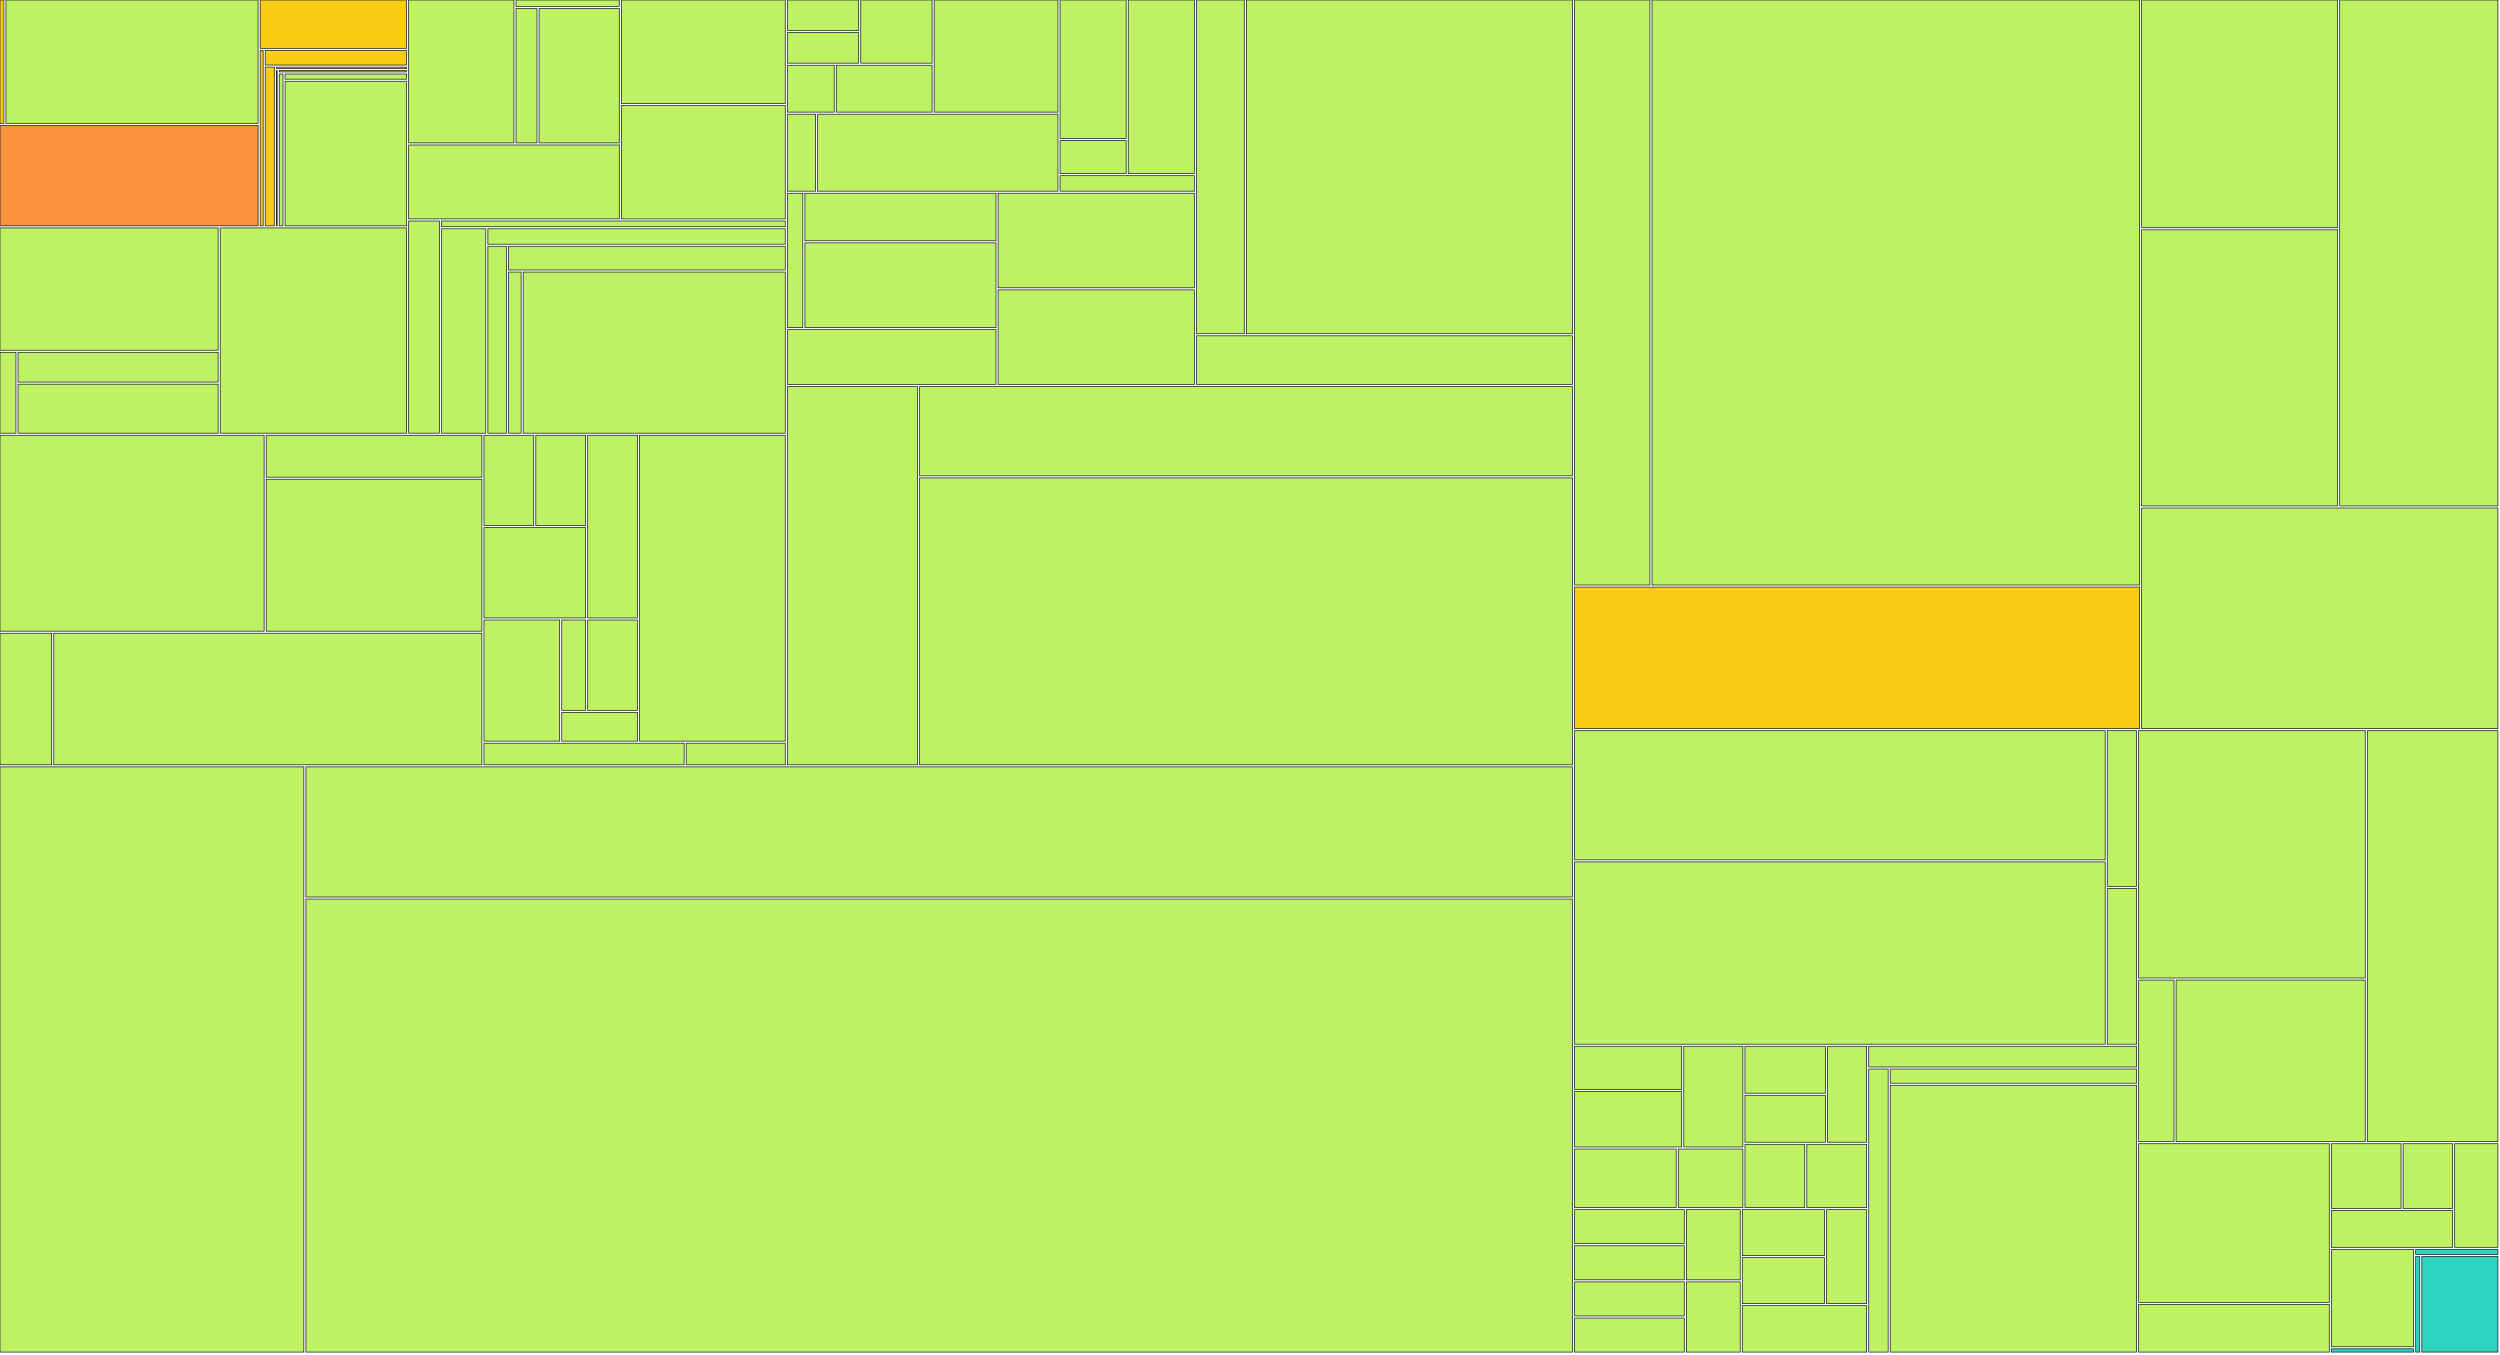
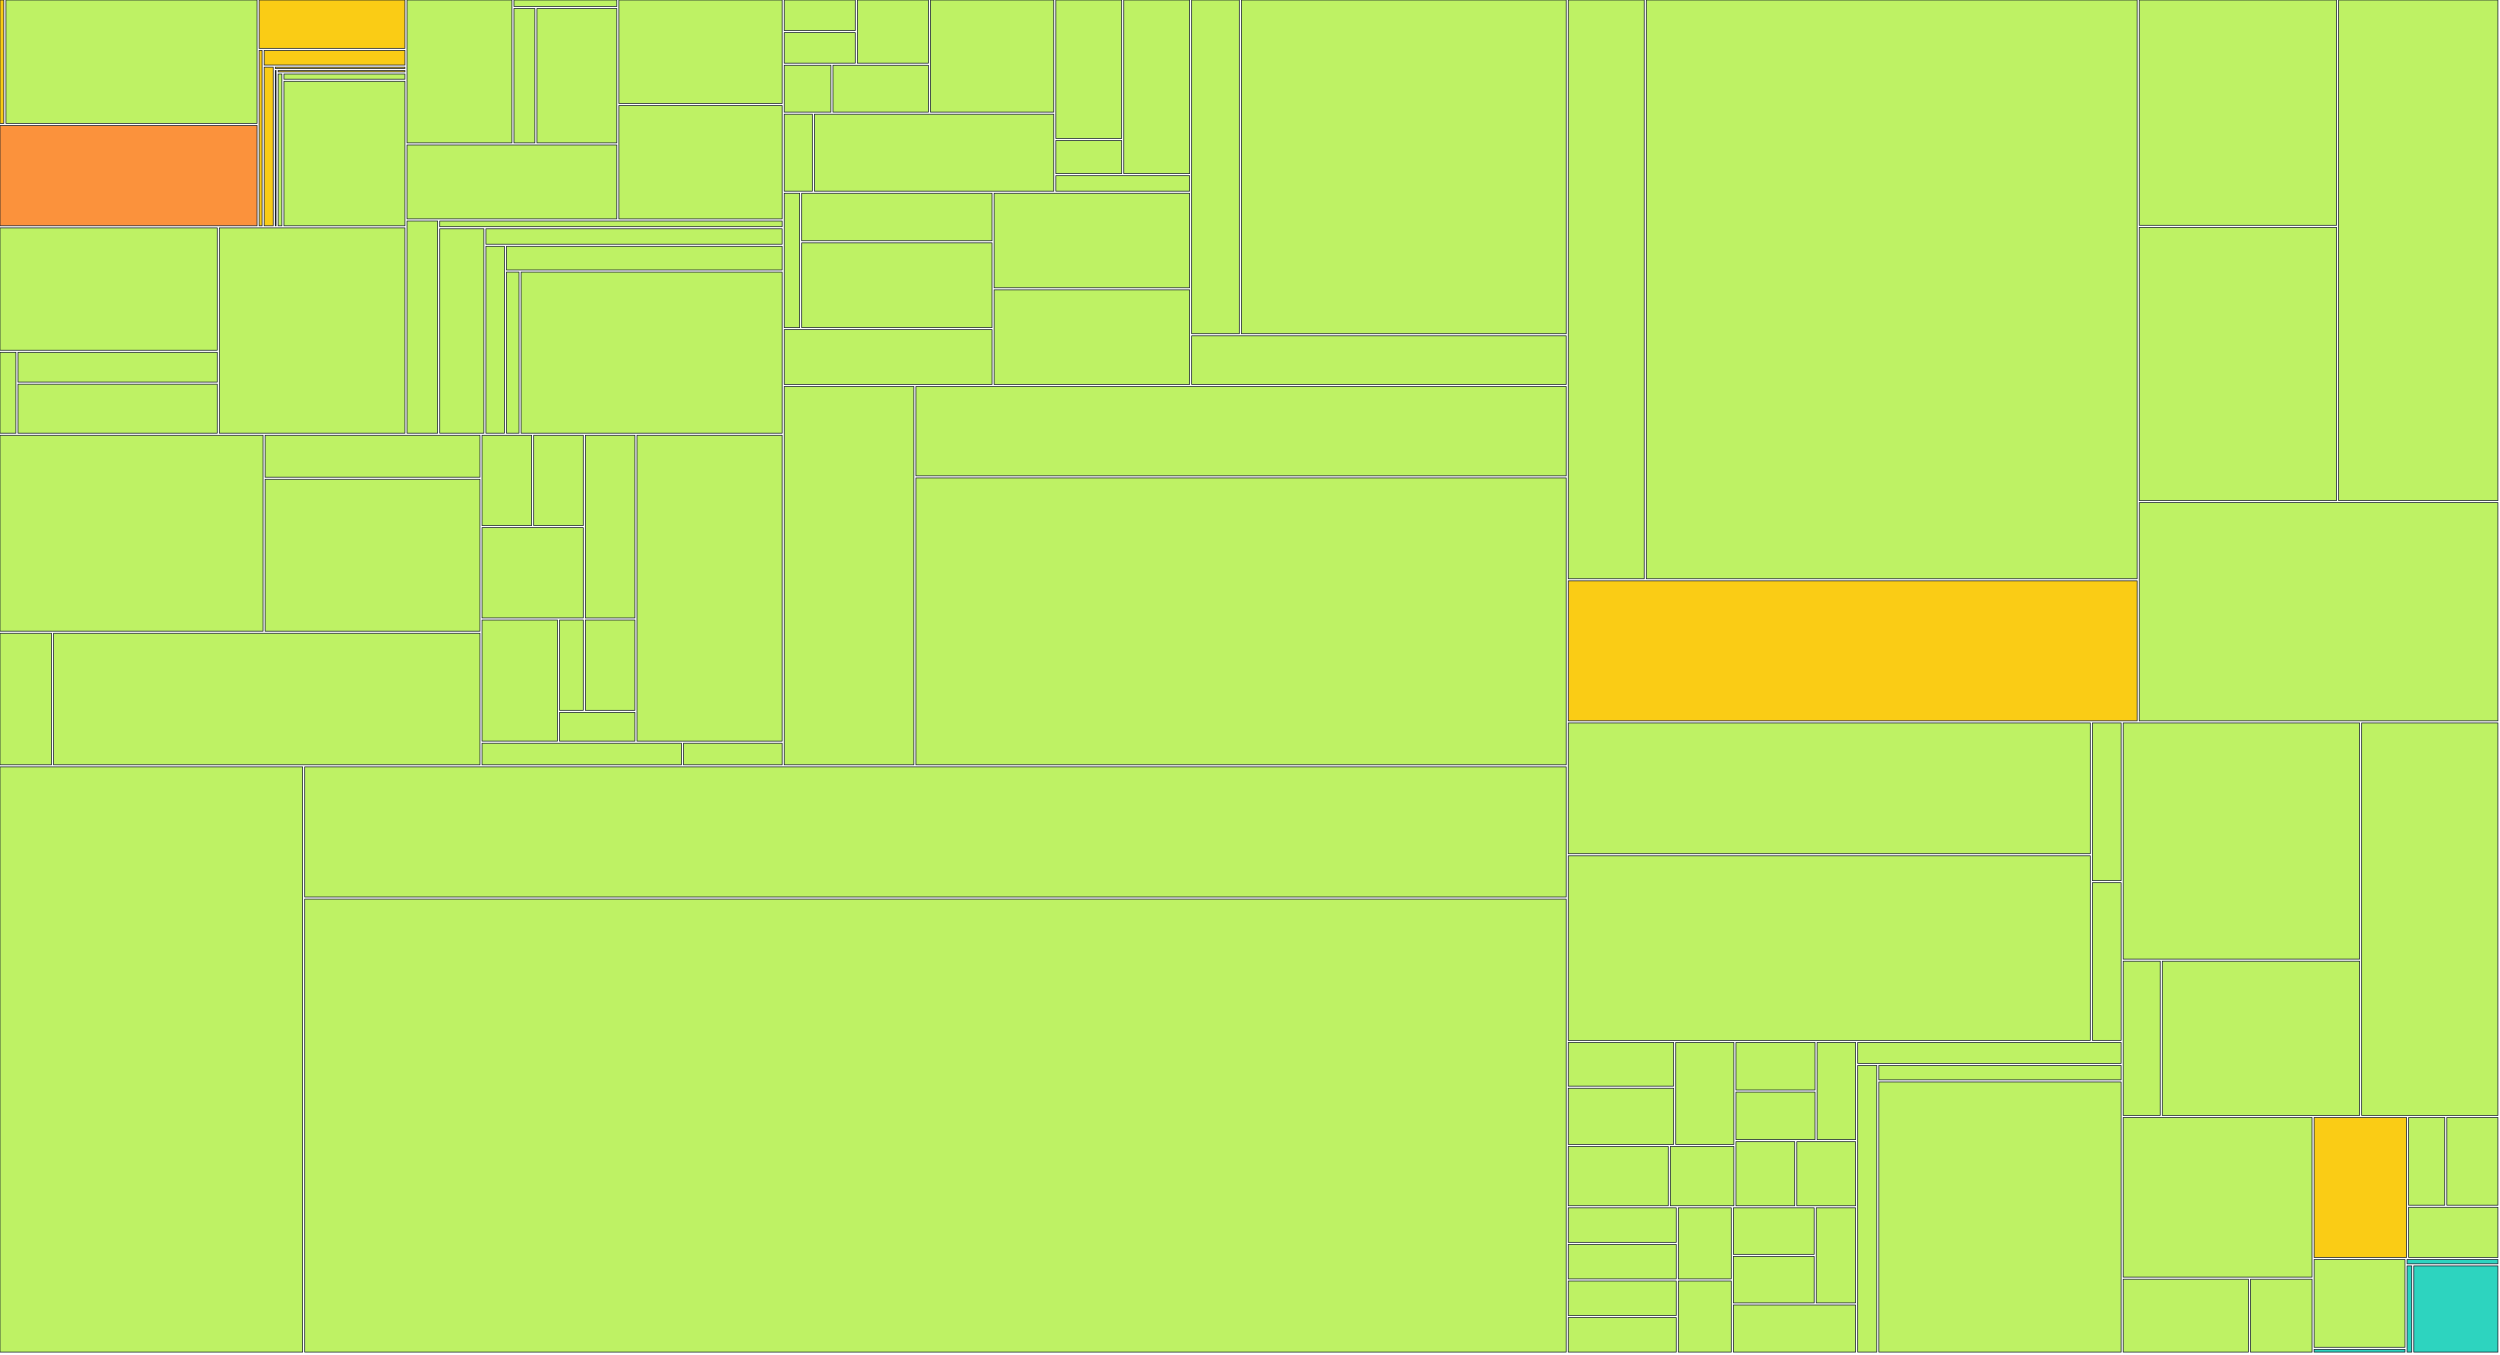
<svg xmlns="http://www.w3.org/2000/svg" width="1200" height="650" viewBox="0 0 1200 650">
  <g>
-     <rect x="0.00" y="0.00" width="1.86" height="59.22" fill="#facc15" stroke="#111827" stroke-width="0.35" />
-   </g>
-   <g>
-     <rect x="2.86" y="0.00" width="121.01" height="59.22" fill="#bef264" stroke="#111827" stroke-width="0.35" />
-   </g>
-   <g>
-     <rect x="0.00" y="60.22" width="123.88" height="48.17" fill="#fb923c" stroke="#111827" stroke-width="0.35" />
-   </g>
-   <g>
-     <rect x="124.88" y="0.00" width="70.27" height="23.20" fill="#facc15" stroke="#111827" stroke-width="0.35" />
-   </g>
-   <g>
-     <rect x="124.88" y="24.20" width="1.43" height="84.19" fill="#facc15" stroke="#111827" stroke-width="0.35" />
-   </g>
-   <g>
-     <rect x="127.31" y="24.20" width="67.84" height="7.02" fill="#facc15" stroke="#111827" stroke-width="0.35" />
-   </g>
-   <g>
-     <rect x="127.31" y="32.22" width="4.36" height="76.17" fill="#facc15" stroke="#111827" stroke-width="0.35" />
-   </g>
-   <g>
-     <rect x="132.67" y="32.22" width="62.47" height="0.63" fill="#facc15" stroke="#111827" stroke-width="0.35" />
-   </g>
-   <g>
-     <rect x="132.67" y="33.85" width="0.37" height="74.54" fill="#facc15" stroke="#111827" stroke-width="0.35" />
-   </g>
-   <g>
-     <rect x="134.04" y="33.85" width="61.10" height="0.67" fill="#facc15" stroke="#111827" stroke-width="0.35" />
-   </g>
-   <g>
-     <rect x="134.04" y="35.52" width="1.80" height="72.87" fill="#bef264" stroke="#111827" stroke-width="0.35" />
-   </g>
-   <g>
-     <rect x="136.84" y="35.52" width="58.30" height="2.49" fill="#bef264" stroke="#111827" stroke-width="0.35" />
-   </g>
-   <g>
-     <rect x="136.84" y="39.01" width="58.30" height="69.38" fill="#bef264" stroke="#111827" stroke-width="0.35" />
-   </g>
-   <g>
-     <rect x="0.00" y="109.39" width="104.70" height="58.72" fill="#bef264" stroke="#111827" stroke-width="0.35" />
-   </g>
-   <g>
-     <rect x="0.00" y="169.11" width="7.66" height="38.82" fill="#bef264" stroke="#111827" stroke-width="0.35" />
-   </g>
-   <g>
-     <rect x="8.66" y="169.11" width="96.03" height="14.29" fill="#bef264" stroke="#111827" stroke-width="0.35" />
-   </g>
-   <g>
-     <rect x="8.66" y="184.40" width="96.03" height="23.53" fill="#bef264" stroke="#111827" stroke-width="0.35" />
-   </g>
-   <g>
-     <rect x="105.70" y="109.39" width="89.45" height="98.54" fill="#bef264" stroke="#111827" stroke-width="0.35" />
-   </g>
-   <g>
-     <rect x="196.15" y="0.00" width="50.55" height="68.59" fill="#bef264" stroke="#111827" stroke-width="0.35" />
-   </g>
-   <g>
-     <rect x="247.70" y="0.00" width="49.56" height="3.09" fill="#bef264" stroke="#111827" stroke-width="0.35" />
-   </g>
-   <g>
-     <rect x="247.70" y="4.09" width="10.06" height="64.50" fill="#bef264" stroke="#111827" stroke-width="0.35" />
-   </g>
-   <g>
-     <rect x="258.76" y="4.09" width="38.50" height="64.50" fill="#bef264" stroke="#111827" stroke-width="0.35" />
-   </g>
-   <g>
-     <rect x="196.15" y="69.59" width="101.11" height="35.48" fill="#bef264" stroke="#111827" stroke-width="0.35" />
-   </g>
-   <g>
-     <rect x="298.25" y="0.00" width="78.67" height="49.66" fill="#bef264" stroke="#111827" stroke-width="0.35" />
-   </g>
-   <g>
-     <rect x="298.25" y="50.66" width="78.67" height="54.42" fill="#bef264" stroke="#111827" stroke-width="0.35" />
-   </g>
-   <g>
-     <rect x="196.15" y="106.08" width="14.76" height="101.85" fill="#bef264" stroke="#111827" stroke-width="0.35" />
-   </g>
-   <g>
-     <rect x="211.91" y="106.08" width="165.02" height="2.74" fill="#bef264" stroke="#111827" stroke-width="0.35" />
-   </g>
-   <g>
-     <rect x="211.91" y="109.82" width="21.27" height="98.11" fill="#bef264" stroke="#111827" stroke-width="0.35" />
-   </g>
-   <g>
-     <rect x="234.18" y="109.82" width="142.74" height="7.40" fill="#bef264" stroke="#111827" stroke-width="0.35" />
-   </g>
-   <g>
-     <rect x="234.18" y="118.22" width="8.89" height="89.71" fill="#bef264" stroke="#111827" stroke-width="0.35" />
-   </g>
-   <g>
-     <rect x="244.07" y="118.22" width="132.86" height="11.37" fill="#bef264" stroke="#111827" stroke-width="0.35" />
-   </g>
-   <g>
-     <rect x="244.07" y="130.59" width="6.05" height="77.34" fill="#bef264" stroke="#111827" stroke-width="0.35" />
-   </g>
-   <g>
-     <rect x="251.12" y="130.59" width="125.81" height="77.34" fill="#bef264" stroke="#111827" stroke-width="0.35" />
-   </g>
-   <g>
-     <rect x="0.00" y="208.93" width="126.77" height="94.03" fill="#bef264" stroke="#111827" stroke-width="0.35" />
-   </g>
-   <g>
-     <rect x="127.77" y="208.93" width="103.54" height="20.12" fill="#bef264" stroke="#111827" stroke-width="0.35" />
-   </g>
-   <g>
-     <rect x="127.77" y="230.05" width="103.54" height="72.92" fill="#bef264" stroke="#111827" stroke-width="0.35" />
-   </g>
-   <g>
-     <rect x="0.00" y="303.96" width="24.81" height="63.15" fill="#bef264" stroke="#111827" stroke-width="0.35" />
-   </g>
-   <g>
-     <rect x="25.81" y="303.96" width="205.49" height="63.15" fill="#bef264" stroke="#111827" stroke-width="0.35" />
-   </g>
-   <g>
-     <rect x="232.30" y="208.93" width="23.89" height="43.34" fill="#bef264" stroke="#111827" stroke-width="0.35" />
-   </g>
-   <g>
-     <rect x="257.20" y="208.93" width="23.89" height="43.34" fill="#bef264" stroke="#111827" stroke-width="0.35" />
-   </g>
-   <g>
-     <rect x="232.30" y="253.27" width="48.79" height="43.34" fill="#bef264" stroke="#111827" stroke-width="0.35" />
-   </g>
-   <g>
-     <rect x="282.09" y="208.93" width="23.89" height="87.69" fill="#bef264" stroke="#111827" stroke-width="0.35" />
-   </g>
-   <g>
-     <rect x="232.30" y="297.61" width="36.34" height="58.12" fill="#bef264" stroke="#111827" stroke-width="0.35" />
-   </g>
-   <g>
-     <rect x="269.64" y="297.61" width="11.45" height="43.34" fill="#bef264" stroke="#111827" stroke-width="0.35" />
-   </g>
-   <g>
-     <rect x="282.09" y="297.61" width="23.89" height="43.34" fill="#bef264" stroke="#111827" stroke-width="0.35" />
-   </g>
-   <g>
-     <rect x="269.64" y="341.96" width="36.34" height="13.78" fill="#bef264" stroke="#111827" stroke-width="0.35" />
-   </g>
-   <g>
-     <rect x="306.98" y="208.93" width="69.94" height="146.81" fill="#bef264" stroke="#111827" stroke-width="0.35" />
-   </g>
-   <g>
-     <rect x="232.30" y="356.74" width="96.08" height="10.37" fill="#bef264" stroke="#111827" stroke-width="0.35" />
-   </g>
-   <g>
-     <rect x="329.38" y="356.74" width="47.54" height="10.37" fill="#bef264" stroke="#111827" stroke-width="0.35" />
-   </g>
-   <g>
-     <rect x="377.93" y="0.00" width="34.24" height="14.66" fill="#bef264" stroke="#111827" stroke-width="0.35" />
-   </g>
-   <g>
-     <rect x="377.93" y="15.66" width="34.24" height="14.66" fill="#bef264" stroke="#111827" stroke-width="0.35" />
-   </g>
-   <g>
-     <rect x="413.17" y="0.00" width="34.24" height="30.32" fill="#bef264" stroke="#111827" stroke-width="0.35" />
-   </g>
-   <g>
-     <rect x="377.93" y="31.32" width="22.50" height="22.49" fill="#bef264" stroke="#111827" stroke-width="0.35" />
-   </g>
-   <g>
-     <rect x="401.42" y="31.32" width="45.99" height="22.49" fill="#bef264" stroke="#111827" stroke-width="0.35" />
-   </g>
-   <g>
-     <rect x="448.41" y="0.00" width="59.42" height="53.81" fill="#bef264" stroke="#111827" stroke-width="0.35" />
-   </g>
-   <g>
-     <rect x="377.93" y="54.81" width="13.54" height="36.95" fill="#bef264" stroke="#111827" stroke-width="0.35" />
-   </g>
-   <g>
-     <rect x="392.47" y="54.81" width="115.36" height="36.95" fill="#bef264" stroke="#111827" stroke-width="0.35" />
-   </g>
-   <g>
-     <rect x="508.83" y="0.00" width="31.73" height="66.46" fill="#bef264" stroke="#111827" stroke-width="0.35" />
-   </g>
-   <g>
-     <rect x="508.83" y="67.46" width="31.73" height="15.87" fill="#bef264" stroke="#111827" stroke-width="0.35" />
-   </g>
-   <g>
-     <rect x="541.55" y="0.00" width="31.73" height="83.33" fill="#bef264" stroke="#111827" stroke-width="0.35" />
-   </g>
-   <g>
-     <rect x="508.83" y="84.33" width="64.45" height="7.43" fill="#bef264" stroke="#111827" stroke-width="0.35" />
-   </g>
-   <g>
-     <rect x="377.93" y="92.76" width="7.43" height="64.48" fill="#bef264" stroke="#111827" stroke-width="0.35" />
-   </g>
-   <g>
-     <rect x="386.36" y="92.76" width="91.72" height="22.81" fill="#bef264" stroke="#111827" stroke-width="0.35" />
-   </g>
-   <g>
-     <rect x="386.36" y="116.57" width="91.72" height="40.67" fill="#bef264" stroke="#111827" stroke-width="0.35" />
-   </g>
-   <g>
-     <rect x="377.93" y="158.23" width="100.15" height="26.28" fill="#bef264" stroke="#111827" stroke-width="0.35" />
-   </g>
-   <g>
-     <rect x="479.08" y="92.76" width="94.20" height="45.38" fill="#bef264" stroke="#111827" stroke-width="0.35" />
-   </g>
-   <g>
-     <rect x="479.08" y="139.14" width="94.20" height="45.38" fill="#bef264" stroke="#111827" stroke-width="0.35" />
-   </g>
-   <g>
-     <rect x="574.28" y="0.00" width="22.97" height="160.19" fill="#bef264" stroke="#111827" stroke-width="0.35" />
-   </g>
-   <g>
-     <rect x="598.25" y="0.00" width="156.51" height="160.19" fill="#bef264" stroke="#111827" stroke-width="0.35" />
-   </g>
-   <g>
-     <rect x="574.28" y="161.19" width="180.48" height="23.33" fill="#bef264" stroke="#111827" stroke-width="0.35" />
-   </g>
-   <g>
-     <rect x="377.93" y="185.52" width="62.48" height="181.59" fill="#bef264" stroke="#111827" stroke-width="0.35" />
-   </g>
-   <g>
-     <rect x="441.40" y="185.52" width="313.36" height="42.89" fill="#bef264" stroke="#111827" stroke-width="0.35" />
-   </g>
-   <g>
-     <rect x="441.40" y="229.41" width="313.36" height="137.70" fill="#bef264" stroke="#111827" stroke-width="0.35" />
-   </g>
-   <g>
-     <rect x="0.00" y="368.11" width="145.84" height="280.89" fill="#bef264" stroke="#111827" stroke-width="0.35" />
-   </g>
-   <g>
-     <rect x="146.84" y="368.11" width="607.91" height="62.45" fill="#bef264" stroke="#111827" stroke-width="0.35" />
-   </g>
-   <g>
-     <rect x="146.84" y="431.56" width="607.91" height="217.44" fill="#bef264" stroke="#111827" stroke-width="0.35" />
-   </g>
-   <g>
-     <rect x="755.76" y="0.00" width="36.21" height="280.81" fill="#bef264" stroke="#111827" stroke-width="0.35" />
-   </g>
-   <g>
-     <rect x="792.97" y="0.00" width="234.02" height="280.81" fill="#bef264" stroke="#111827" stroke-width="0.35" />
-   </g>
-   <g>
-     <rect x="755.76" y="281.81" width="271.23" height="67.93" fill="#facc15" stroke="#111827" stroke-width="0.35" />
-   </g>
-   <g>
-     <rect x="1027.99" y="0.00" width="94.06" height="109.31" fill="#bef264" stroke="#111827" stroke-width="0.35" />
-   </g>
-   <g>
-     <rect x="1027.99" y="110.31" width="94.06" height="132.54" fill="#bef264" stroke="#111827" stroke-width="0.35" />
-   </g>
-   <g>
-     <rect x="1123.05" y="0.00" width="75.95" height="242.85" fill="#bef264" stroke="#111827" stroke-width="0.35" />
-   </g>
-   <g>
-     <rect x="1027.99" y="243.85" width="171.01" height="105.89" fill="#bef264" stroke="#111827" stroke-width="0.35" />
-   </g>
-   <g>
-     <rect x="755.76" y="350.74" width="254.73" height="61.99" fill="#bef264" stroke="#111827" stroke-width="0.35" />
-   </g>
-   <g>
-     <rect x="755.76" y="413.73" width="254.73" height="87.49" fill="#bef264" stroke="#111827" stroke-width="0.35" />
-   </g>
-   <g>
-     <rect x="1011.49" y="350.74" width="14.03" height="74.74" fill="#bef264" stroke="#111827" stroke-width="0.35" />
-   </g>
-   <g>
-     <rect x="1011.49" y="426.48" width="14.03" height="74.74" fill="#bef264" stroke="#111827" stroke-width="0.35" />
-   </g>
-   <g>
-     <rect x="755.76" y="502.22" width="51.45" height="20.70" fill="#bef264" stroke="#111827" stroke-width="0.35" />
-   </g>
-   <g>
-     <rect x="755.76" y="523.92" width="51.45" height="26.62" fill="#bef264" stroke="#111827" stroke-width="0.35" />
-   </g>
-   <g>
-     <rect x="808.21" y="502.22" width="28.37" height="48.32" fill="#bef264" stroke="#111827" stroke-width="0.35" />
-   </g>
-   <g>
-     <rect x="755.76" y="551.54" width="48.81" height="28.09" fill="#bef264" stroke="#111827" stroke-width="0.35" />
-   </g>
-   <g>
-     <rect x="805.57" y="551.54" width="31.02" height="28.09" fill="#bef264" stroke="#111827" stroke-width="0.35" />
-   </g>
-   <g>
-     <rect x="837.58" y="502.22" width="38.59" height="22.52" fill="#bef264" stroke="#111827" stroke-width="0.35" />
-   </g>
-   <g>
-     <rect x="837.58" y="525.74" width="38.59" height="22.52" fill="#bef264" stroke="#111827" stroke-width="0.35" />
-   </g>
-   <g>
-     <rect x="877.18" y="502.22" width="18.80" height="46.05" fill="#bef264" stroke="#111827" stroke-width="0.35" />
-   </g>
-   <g>
-     <rect x="837.58" y="549.26" width="28.70" height="30.36" fill="#bef264" stroke="#111827" stroke-width="0.35" />
-   </g>
-   <g>
-     <rect x="867.28" y="549.26" width="28.70" height="30.36" fill="#bef264" stroke="#111827" stroke-width="0.35" />
-   </g>
-   <g>
-     <rect x="755.76" y="580.63" width="52.70" height="16.34" fill="#bef264" stroke="#111827" stroke-width="0.35" />
-   </g>
-   <g>
-     <rect x="755.76" y="597.97" width="52.70" height="16.34" fill="#bef264" stroke="#111827" stroke-width="0.35" />
-   </g>
-   <g>
-     <rect x="809.46" y="580.63" width="25.85" height="33.69" fill="#bef264" stroke="#111827" stroke-width="0.35" />
-   </g>
-   <g>
-     <rect x="755.76" y="615.31" width="52.70" height="16.34" fill="#bef264" stroke="#111827" stroke-width="0.35" />
-   </g>
-   <g>
-     <rect x="755.76" y="632.66" width="52.70" height="16.34" fill="#bef264" stroke="#111827" stroke-width="0.35" />
-   </g>
-   <g>
-     <rect x="809.46" y="615.31" width="25.85" height="33.69" fill="#bef264" stroke="#111827" stroke-width="0.35" />
-   </g>
-   <g>
-     <rect x="836.31" y="580.63" width="39.44" height="22.03" fill="#bef264" stroke="#111827" stroke-width="0.35" />
-   </g>
-   <g>
-     <rect x="836.31" y="603.66" width="39.44" height="22.03" fill="#bef264" stroke="#111827" stroke-width="0.35" />
-   </g>
-   <g>
-     <rect x="876.75" y="580.63" width="19.22" height="45.06" fill="#bef264" stroke="#111827" stroke-width="0.35" />
-   </g>
-   <g>
-     <rect x="836.31" y="626.69" width="59.66" height="22.31" fill="#bef264" stroke="#111827" stroke-width="0.35" />
-   </g>
-   <g>
-     <rect x="896.98" y="502.22" width="128.55" height="9.92" fill="#bef264" stroke="#111827" stroke-width="0.35" />
-   </g>
-   <g>
-     <rect x="896.98" y="513.13" width="9.33" height="135.87" fill="#bef264" stroke="#111827" stroke-width="0.35" />
-   </g>
-   <g>
-     <rect x="907.31" y="513.13" width="118.21" height="6.81" fill="#bef264" stroke="#111827" stroke-width="0.35" />
-   </g>
-   <g>
-     <rect x="907.31" y="520.95" width="118.21" height="128.05" fill="#bef264" stroke="#111827" stroke-width="0.35" />
-   </g>
-   <g>
-     <rect x="1026.52" y="350.74" width="108.79" height="118.70" fill="#bef264" stroke="#111827" stroke-width="0.35" />
-   </g>
-   <g>
-     <rect x="1026.52" y="470.44" width="17.01" height="77.54" fill="#bef264" stroke="#111827" stroke-width="0.35" />
-   </g>
-   <g>
-     <rect x="1044.53" y="470.44" width="90.79" height="77.54" fill="#bef264" stroke="#111827" stroke-width="0.35" />
-   </g>
-   <g>
-     <rect x="1136.32" y="350.74" width="62.68" height="197.25" fill="#bef264" stroke="#111827" stroke-width="0.35" />
-   </g>
-   <g>
-     <rect x="1026.52" y="548.99" width="91.54" height="76.16" fill="#bef264" stroke="#111827" stroke-width="0.35" />
-   </g>
-   <g>
-     <rect x="1026.52" y="626.14" width="91.54" height="22.86" fill="#bef264" stroke="#111827" stroke-width="0.35" />
-   </g>
-   <g>
-     <rect x="1119.07" y="548.99" width="33.43" height="31.06" fill="#bef264" stroke="#111827" stroke-width="0.35" />
-   </g>
-   <g>
-     <rect x="1153.49" y="548.99" width="23.74" height="31.06" fill="#bef264" stroke="#111827" stroke-width="0.35" />
-   </g>
-   <g>
-     <rect x="1119.07" y="581.05" width="58.17" height="17.66" fill="#bef264" stroke="#111827" stroke-width="0.35" />
-   </g>
-   <g>
-     <rect x="1178.24" y="548.99" width="20.76" height="49.72" fill="#bef264" stroke="#111827" stroke-width="0.35" />
-   </g>
-   <g>
-     <rect x="1119.07" y="599.71" width="39.47" height="46.74" fill="#bef264" stroke="#111827" stroke-width="0.35" />
-   </g>
-   <g>
-     <rect x="1119.07" y="647.44" width="39.47" height="1.56" fill="#2dd4bf" stroke="#111827" stroke-width="0.35" />
-   </g>
-   <g>
-     <rect x="1159.53" y="599.71" width="39.47" height="2.41" fill="#2dd4bf" stroke="#111827" stroke-width="0.35" />
-   </g>
-   <g>
-     <rect x="1159.53" y="603.12" width="1.94" height="45.88" fill="#2dd4bf" stroke="#111827" stroke-width="0.35" />
-   </g>
-   <g>
-     <rect x="1162.48" y="603.12" width="36.52" height="45.88" fill="#2dd4bf" stroke="#111827" stroke-width="0.35" />
+     <rect x="0.00" y="0.00" width="1.85" height="59.22" fill="#facc15" stroke="#111827" stroke-width="0.35" />
+   </g>
+   <g>
+     <rect x="2.85" y="0.00" width="120.53" height="59.22" fill="#bef264" stroke="#111827" stroke-width="0.35" />
+   </g>
+   <g>
+     <rect x="0.00" y="60.22" width="123.38" height="48.17" fill="#fb923c" stroke="#111827" stroke-width="0.35" />
+   </g>
+   <g>
+     <rect x="124.38" y="0.00" width="69.99" height="23.20" fill="#facc15" stroke="#111827" stroke-width="0.35" />
+   </g>
+   <g>
+     <rect x="124.38" y="24.20" width="1.42" height="84.19" fill="#facc15" stroke="#111827" stroke-width="0.35" />
+   </g>
+   <g>
+     <rect x="126.80" y="24.20" width="67.57" height="7.02" fill="#facc15" stroke="#111827" stroke-width="0.35" />
+   </g>
+   <g>
+     <rect x="126.80" y="32.22" width="4.34" height="76.17" fill="#facc15" stroke="#111827" stroke-width="0.35" />
+   </g>
+   <g>
+     <rect x="132.14" y="32.22" width="62.22" height="0.63" fill="#facc15" stroke="#111827" stroke-width="0.35" />
+   </g>
+   <g>
+     <rect x="132.14" y="33.85" width="0.36" height="74.54" fill="#facc15" stroke="#111827" stroke-width="0.35" />
+   </g>
+   <g>
+     <rect x="133.51" y="33.85" width="60.86" height="0.67" fill="#facc15" stroke="#111827" stroke-width="0.35" />
+   </g>
+   <g>
+     <rect x="133.51" y="35.52" width="1.79" height="72.87" fill="#bef264" stroke="#111827" stroke-width="0.35" />
+   </g>
+   <g>
+     <rect x="136.30" y="35.52" width="58.07" height="2.49" fill="#bef264" stroke="#111827" stroke-width="0.35" />
+   </g>
+   <g>
+     <rect x="136.30" y="39.01" width="58.07" height="69.38" fill="#bef264" stroke="#111827" stroke-width="0.35" />
+   </g>
+   <g>
+     <rect x="0.00" y="109.39" width="104.28" height="58.72" fill="#bef264" stroke="#111827" stroke-width="0.35" />
+   </g>
+   <g>
+     <rect x="0.00" y="169.11" width="7.63" height="38.82" fill="#bef264" stroke="#111827" stroke-width="0.35" />
+   </g>
+   <g>
+     <rect x="8.63" y="169.11" width="95.65" height="14.29" fill="#bef264" stroke="#111827" stroke-width="0.35" />
+   </g>
+   <g>
+     <rect x="8.63" y="184.40" width="95.65" height="23.53" fill="#bef264" stroke="#111827" stroke-width="0.35" />
+   </g>
+   <g>
+     <rect x="105.28" y="109.39" width="89.09" height="98.54" fill="#bef264" stroke="#111827" stroke-width="0.35" />
+   </g>
+   <g>
+     <rect x="195.37" y="0.00" width="50.35" height="68.59" fill="#bef264" stroke="#111827" stroke-width="0.35" />
+   </g>
+   <g>
+     <rect x="246.71" y="0.00" width="49.36" height="3.09" fill="#bef264" stroke="#111827" stroke-width="0.35" />
+   </g>
+   <g>
+     <rect x="246.71" y="4.09" width="10.02" height="64.50" fill="#bef264" stroke="#111827" stroke-width="0.35" />
+   </g>
+   <g>
+     <rect x="257.73" y="4.09" width="38.34" height="64.50" fill="#bef264" stroke="#111827" stroke-width="0.35" />
+   </g>
+   <g>
+     <rect x="195.37" y="69.59" width="100.70" height="35.48" fill="#bef264" stroke="#111827" stroke-width="0.35" />
+   </g>
+   <g>
+     <rect x="297.07" y="0.00" width="78.36" height="49.66" fill="#bef264" stroke="#111827" stroke-width="0.35" />
+   </g>
+   <g>
+     <rect x="297.07" y="50.66" width="78.36" height="54.42" fill="#bef264" stroke="#111827" stroke-width="0.35" />
+   </g>
+   <g>
+     <rect x="195.37" y="106.08" width="14.70" height="101.85" fill="#bef264" stroke="#111827" stroke-width="0.35" />
+   </g>
+   <g>
+     <rect x="211.07" y="106.08" width="164.36" height="2.74" fill="#bef264" stroke="#111827" stroke-width="0.35" />
+   </g>
+   <g>
+     <rect x="211.07" y="109.82" width="21.19" height="98.11" fill="#bef264" stroke="#111827" stroke-width="0.35" />
+   </g>
+   <g>
+     <rect x="233.25" y="109.82" width="142.17" height="7.40" fill="#bef264" stroke="#111827" stroke-width="0.35" />
+   </g>
+   <g>
+     <rect x="233.25" y="118.22" width="8.85" height="89.71" fill="#bef264" stroke="#111827" stroke-width="0.35" />
+   </g>
+   <g>
+     <rect x="243.10" y="118.22" width="132.32" height="11.37" fill="#bef264" stroke="#111827" stroke-width="0.35" />
+   </g>
+   <g>
+     <rect x="243.10" y="130.59" width="6.02" height="77.34" fill="#bef264" stroke="#111827" stroke-width="0.35" />
+   </g>
+   <g>
+     <rect x="250.12" y="130.59" width="125.31" height="77.34" fill="#bef264" stroke="#111827" stroke-width="0.35" />
+   </g>
+   <g>
+     <rect x="0.00" y="208.93" width="126.26" height="94.03" fill="#bef264" stroke="#111827" stroke-width="0.35" />
+   </g>
+   <g>
+     <rect x="127.26" y="208.93" width="103.12" height="20.12" fill="#bef264" stroke="#111827" stroke-width="0.35" />
+   </g>
+   <g>
+     <rect x="127.26" y="230.05" width="103.12" height="72.92" fill="#bef264" stroke="#111827" stroke-width="0.35" />
+   </g>
+   <g>
+     <rect x="0.00" y="303.96" width="24.71" height="63.15" fill="#bef264" stroke="#111827" stroke-width="0.35" />
+   </g>
+   <g>
+     <rect x="25.71" y="303.96" width="204.67" height="63.15" fill="#bef264" stroke="#111827" stroke-width="0.35" />
+   </g>
+   <g>
+     <rect x="231.38" y="208.93" width="23.79" height="43.34" fill="#bef264" stroke="#111827" stroke-width="0.35" />
+   </g>
+   <g>
+     <rect x="256.18" y="208.93" width="23.79" height="43.34" fill="#bef264" stroke="#111827" stroke-width="0.35" />
+   </g>
+   <g>
+     <rect x="231.38" y="253.27" width="48.59" height="43.34" fill="#bef264" stroke="#111827" stroke-width="0.35" />
+   </g>
+   <g>
+     <rect x="280.97" y="208.93" width="23.79" height="87.69" fill="#bef264" stroke="#111827" stroke-width="0.35" />
+   </g>
+   <g>
+     <rect x="231.38" y="297.61" width="36.19" height="58.12" fill="#bef264" stroke="#111827" stroke-width="0.35" />
+   </g>
+   <g>
+     <rect x="268.57" y="297.61" width="11.40" height="43.34" fill="#bef264" stroke="#111827" stroke-width="0.35" />
+   </g>
+   <g>
+     <rect x="280.97" y="297.61" width="23.79" height="43.34" fill="#bef264" stroke="#111827" stroke-width="0.35" />
+   </g>
+   <g>
+     <rect x="268.57" y="341.96" width="36.19" height="13.78" fill="#bef264" stroke="#111827" stroke-width="0.35" />
+   </g>
+   <g>
+     <rect x="305.76" y="208.93" width="69.66" height="146.81" fill="#bef264" stroke="#111827" stroke-width="0.35" />
+   </g>
+   <g>
+     <rect x="231.38" y="356.74" width="95.70" height="10.37" fill="#bef264" stroke="#111827" stroke-width="0.35" />
+   </g>
+   <g>
+     <rect x="328.08" y="356.74" width="47.35" height="10.37" fill="#bef264" stroke="#111827" stroke-width="0.35" />
+   </g>
+   <g>
+     <rect x="376.43" y="0.00" width="34.10" height="14.66" fill="#bef264" stroke="#111827" stroke-width="0.35" />
+   </g>
+   <g>
+     <rect x="376.43" y="15.66" width="34.10" height="14.66" fill="#bef264" stroke="#111827" stroke-width="0.35" />
+   </g>
+   <g>
+     <rect x="411.53" y="0.00" width="34.10" height="30.32" fill="#bef264" stroke="#111827" stroke-width="0.35" />
+   </g>
+   <g>
+     <rect x="376.43" y="31.32" width="22.40" height="22.49" fill="#bef264" stroke="#111827" stroke-width="0.35" />
+   </g>
+   <g>
+     <rect x="399.83" y="31.32" width="45.80" height="22.49" fill="#bef264" stroke="#111827" stroke-width="0.35" />
+   </g>
+   <g>
+     <rect x="446.63" y="0.00" width="59.18" height="53.81" fill="#bef264" stroke="#111827" stroke-width="0.35" />
+   </g>
+   <g>
+     <rect x="376.43" y="54.81" width="13.49" height="36.95" fill="#bef264" stroke="#111827" stroke-width="0.35" />
+   </g>
+   <g>
+     <rect x="390.91" y="54.81" width="114.90" height="36.95" fill="#bef264" stroke="#111827" stroke-width="0.35" />
+   </g>
+   <g>
+     <rect x="506.81" y="0.00" width="31.60" height="66.46" fill="#bef264" stroke="#111827" stroke-width="0.35" />
+   </g>
+   <g>
+     <rect x="506.81" y="67.46" width="31.60" height="15.87" fill="#bef264" stroke="#111827" stroke-width="0.35" />
+   </g>
+   <g>
+     <rect x="539.41" y="0.00" width="31.60" height="83.33" fill="#bef264" stroke="#111827" stroke-width="0.35" />
+   </g>
+   <g>
+     <rect x="506.81" y="84.33" width="64.19" height="7.43" fill="#bef264" stroke="#111827" stroke-width="0.35" />
+   </g>
+   <g>
+     <rect x="376.43" y="92.76" width="7.40" height="64.48" fill="#bef264" stroke="#111827" stroke-width="0.35" />
+   </g>
+   <g>
+     <rect x="384.82" y="92.76" width="91.35" height="22.81" fill="#bef264" stroke="#111827" stroke-width="0.35" />
+   </g>
+   <g>
+     <rect x="384.82" y="116.57" width="91.35" height="40.67" fill="#bef264" stroke="#111827" stroke-width="0.35" />
+   </g>
+   <g>
+     <rect x="376.43" y="158.23" width="99.75" height="26.28" fill="#bef264" stroke="#111827" stroke-width="0.35" />
+   </g>
+   <g>
+     <rect x="477.18" y="92.76" width="93.82" height="45.38" fill="#bef264" stroke="#111827" stroke-width="0.35" />
+   </g>
+   <g>
+     <rect x="477.18" y="139.14" width="93.82" height="45.38" fill="#bef264" stroke="#111827" stroke-width="0.35" />
+   </g>
+   <g>
+     <rect x="572.00" y="0.00" width="22.87" height="160.19" fill="#bef264" stroke="#111827" stroke-width="0.35" />
+   </g>
+   <g>
+     <rect x="595.88" y="0.00" width="155.89" height="160.19" fill="#bef264" stroke="#111827" stroke-width="0.35" />
+   </g>
+   <g>
+     <rect x="572.00" y="161.19" width="179.76" height="23.33" fill="#bef264" stroke="#111827" stroke-width="0.35" />
+   </g>
+   <g>
+     <rect x="376.43" y="185.52" width="62.22" height="181.59" fill="#bef264" stroke="#111827" stroke-width="0.35" />
+   </g>
+   <g>
+     <rect x="439.65" y="185.52" width="312.11" height="42.89" fill="#bef264" stroke="#111827" stroke-width="0.35" />
+   </g>
+   <g>
+     <rect x="439.65" y="229.41" width="312.11" height="137.70" fill="#bef264" stroke="#111827" stroke-width="0.35" />
+   </g>
+   <g>
+     <rect x="0.00" y="368.11" width="145.26" height="280.89" fill="#bef264" stroke="#111827" stroke-width="0.35" />
+   </g>
+   <g>
+     <rect x="146.26" y="368.11" width="605.50" height="62.45" fill="#bef264" stroke="#111827" stroke-width="0.35" />
+   </g>
+   <g>
+     <rect x="146.26" y="431.56" width="605.50" height="217.44" fill="#bef264" stroke="#111827" stroke-width="0.35" />
+   </g>
+   <g>
+     <rect x="752.76" y="0.00" width="36.46" height="277.81" fill="#bef264" stroke="#111827" stroke-width="0.35" />
+   </g>
+   <g>
+     <rect x="790.22" y="0.00" width="235.60" height="277.81" fill="#bef264" stroke="#111827" stroke-width="0.35" />
+   </g>
+   <g>
+     <rect x="752.76" y="278.81" width="273.07" height="67.20" fill="#facc15" stroke="#111827" stroke-width="0.35" />
+   </g>
+   <g>
+     <rect x="1026.83" y="0.00" width="94.70" height="108.14" fill="#bef264" stroke="#111827" stroke-width="0.35" />
+   </g>
+   <g>
+     <rect x="1026.83" y="109.14" width="94.70" height="131.12" fill="#bef264" stroke="#111827" stroke-width="0.35" />
+   </g>
+   <g>
+     <rect x="1122.53" y="0.00" width="76.47" height="240.26" fill="#bef264" stroke="#111827" stroke-width="0.35" />
+   </g>
+   <g>
+     <rect x="1026.83" y="241.26" width="172.17" height="104.75" fill="#bef264" stroke="#111827" stroke-width="0.35" />
+   </g>
+   <g>
+     <rect x="752.76" y="347.01" width="250.58" height="62.78" fill="#bef264" stroke="#111827" stroke-width="0.35" />
+   </g>
+   <g>
+     <rect x="752.76" y="410.79" width="250.58" height="88.59" fill="#bef264" stroke="#111827" stroke-width="0.35" />
+   </g>
+   <g>
+     <rect x="1004.35" y="347.01" width="13.79" height="75.68" fill="#bef264" stroke="#111827" stroke-width="0.35" />
+   </g>
+   <g>
+     <rect x="1004.35" y="423.69" width="13.79" height="75.68" fill="#bef264" stroke="#111827" stroke-width="0.35" />
+   </g>
+   <g>
+     <rect x="752.76" y="500.38" width="50.60" height="20.97" fill="#bef264" stroke="#111827" stroke-width="0.35" />
+   </g>
+   <g>
+     <rect x="752.76" y="522.35" width="50.60" height="26.96" fill="#bef264" stroke="#111827" stroke-width="0.35" />
+   </g>
+   <g>
+     <rect x="804.36" y="500.38" width="27.90" height="48.94" fill="#bef264" stroke="#111827" stroke-width="0.35" />
+   </g>
+   <g>
+     <rect x="752.76" y="550.31" width="48.00" height="28.45" fill="#bef264" stroke="#111827" stroke-width="0.35" />
+   </g>
+   <g>
+     <rect x="801.76" y="550.31" width="30.50" height="28.45" fill="#bef264" stroke="#111827" stroke-width="0.35" />
+   </g>
+   <g>
+     <rect x="833.26" y="500.38" width="37.95" height="22.82" fill="#bef264" stroke="#111827" stroke-width="0.35" />
+   </g>
+   <g>
+     <rect x="833.26" y="524.19" width="37.95" height="22.82" fill="#bef264" stroke="#111827" stroke-width="0.35" />
+   </g>
+   <g>
+     <rect x="872.21" y="500.38" width="18.48" height="46.63" fill="#bef264" stroke="#111827" stroke-width="0.35" />
+   </g>
+   <g>
+     <rect x="833.26" y="548.01" width="28.21" height="30.76" fill="#bef264" stroke="#111827" stroke-width="0.35" />
+   </g>
+   <g>
+     <rect x="862.47" y="548.01" width="28.21" height="30.76" fill="#bef264" stroke="#111827" stroke-width="0.35" />
+   </g>
+   <g>
+     <rect x="752.76" y="579.76" width="51.83" height="16.56" fill="#bef264" stroke="#111827" stroke-width="0.35" />
+   </g>
+   <g>
+     <rect x="752.76" y="597.32" width="51.83" height="16.56" fill="#bef264" stroke="#111827" stroke-width="0.35" />
+   </g>
+   <g>
+     <rect x="805.59" y="579.76" width="25.42" height="34.12" fill="#bef264" stroke="#111827" stroke-width="0.35" />
+   </g>
+   <g>
+     <rect x="752.76" y="614.88" width="51.83" height="16.56" fill="#bef264" stroke="#111827" stroke-width="0.35" />
+   </g>
+   <g>
+     <rect x="752.76" y="632.44" width="51.83" height="16.56" fill="#bef264" stroke="#111827" stroke-width="0.35" />
+   </g>
+   <g>
+     <rect x="805.59" y="614.88" width="25.42" height="34.12" fill="#bef264" stroke="#111827" stroke-width="0.35" />
+   </g>
+   <g>
+     <rect x="832.01" y="579.76" width="38.79" height="22.32" fill="#bef264" stroke="#111827" stroke-width="0.35" />
+   </g>
+   <g>
+     <rect x="832.01" y="603.08" width="38.79" height="22.32" fill="#bef264" stroke="#111827" stroke-width="0.35" />
+   </g>
+   <g>
+     <rect x="871.79" y="579.76" width="18.89" height="45.63" fill="#bef264" stroke="#111827" stroke-width="0.35" />
+   </g>
+   <g>
+     <rect x="832.01" y="626.40" width="58.68" height="22.60" fill="#bef264" stroke="#111827" stroke-width="0.35" />
+   </g>
+   <g>
+     <rect x="891.69" y="500.38" width="126.44" height="10.05" fill="#bef264" stroke="#111827" stroke-width="0.35" />
+   </g>
+   <g>
+     <rect x="891.69" y="511.43" width="9.17" height="137.57" fill="#bef264" stroke="#111827" stroke-width="0.35" />
+   </g>
+   <g>
+     <rect x="901.85" y="511.43" width="116.28" height="6.91" fill="#bef264" stroke="#111827" stroke-width="0.35" />
+   </g>
+   <g>
+     <rect x="901.85" y="519.34" width="116.28" height="129.66" fill="#bef264" stroke="#111827" stroke-width="0.35" />
+   </g>
+   <g>
+     <rect x="1019.13" y="347.01" width="113.47" height="113.36" fill="#bef264" stroke="#111827" stroke-width="0.35" />
+   </g>
+   <g>
+     <rect x="1019.13" y="461.37" width="17.77" height="74.04" fill="#bef264" stroke="#111827" stroke-width="0.35" />
+   </g>
+   <g>
+     <rect x="1037.90" y="461.37" width="94.70" height="74.04" fill="#bef264" stroke="#111827" stroke-width="0.35" />
+   </g>
+   <g>
+     <rect x="1133.60" y="347.01" width="65.40" height="188.39" fill="#bef264" stroke="#111827" stroke-width="0.35" />
+   </g>
+   <g>
+     <rect x="1019.13" y="536.40" width="90.64" height="76.61" fill="#bef264" stroke="#111827" stroke-width="0.35" />
+   </g>
+   <g>
+     <rect x="1019.13" y="614.01" width="60.10" height="34.99" fill="#bef264" stroke="#111827" stroke-width="0.35" />
+   </g>
+   <g>
+     <rect x="1080.23" y="614.01" width="29.55" height="34.99" fill="#bef264" stroke="#111827" stroke-width="0.35" />
+   </g>
+   <g>
+     <rect x="1110.78" y="536.40" width="44.37" height="67.16" fill="#facc15" stroke="#111827" stroke-width="0.35" />
+   </g>
+   <g>
+     <rect x="1156.14" y="536.40" width="17.34" height="42.09" fill="#bef264" stroke="#111827" stroke-width="0.35" />
+   </g>
+   <g>
+     <rect x="1174.48" y="536.40" width="24.52" height="42.09" fill="#bef264" stroke="#111827" stroke-width="0.35" />
+   </g>
+   <g>
+     <rect x="1156.14" y="579.49" width="42.86" height="24.07" fill="#bef264" stroke="#111827" stroke-width="0.35" />
+   </g>
+   <g>
+     <rect x="1110.78" y="604.56" width="43.61" height="42.13" fill="#bef264" stroke="#111827" stroke-width="0.35" />
+   </g>
+   <g>
+     <rect x="1110.78" y="647.69" width="43.61" height="1.31" fill="#2dd4bf" stroke="#111827" stroke-width="0.35" />
+   </g>
+   <g>
+     <rect x="1155.39" y="604.56" width="43.61" height="2.08" fill="#2dd4bf" stroke="#111827" stroke-width="0.35" />
+   </g>
+   <g>
+     <rect x="1155.39" y="607.64" width="2.24" height="41.36" fill="#2dd4bf" stroke="#111827" stroke-width="0.35" />
+   </g>
+   <g>
+     <rect x="1158.63" y="607.64" width="40.37" height="41.36" fill="#2dd4bf" stroke="#111827" stroke-width="0.35" />
  </g>
</svg>
